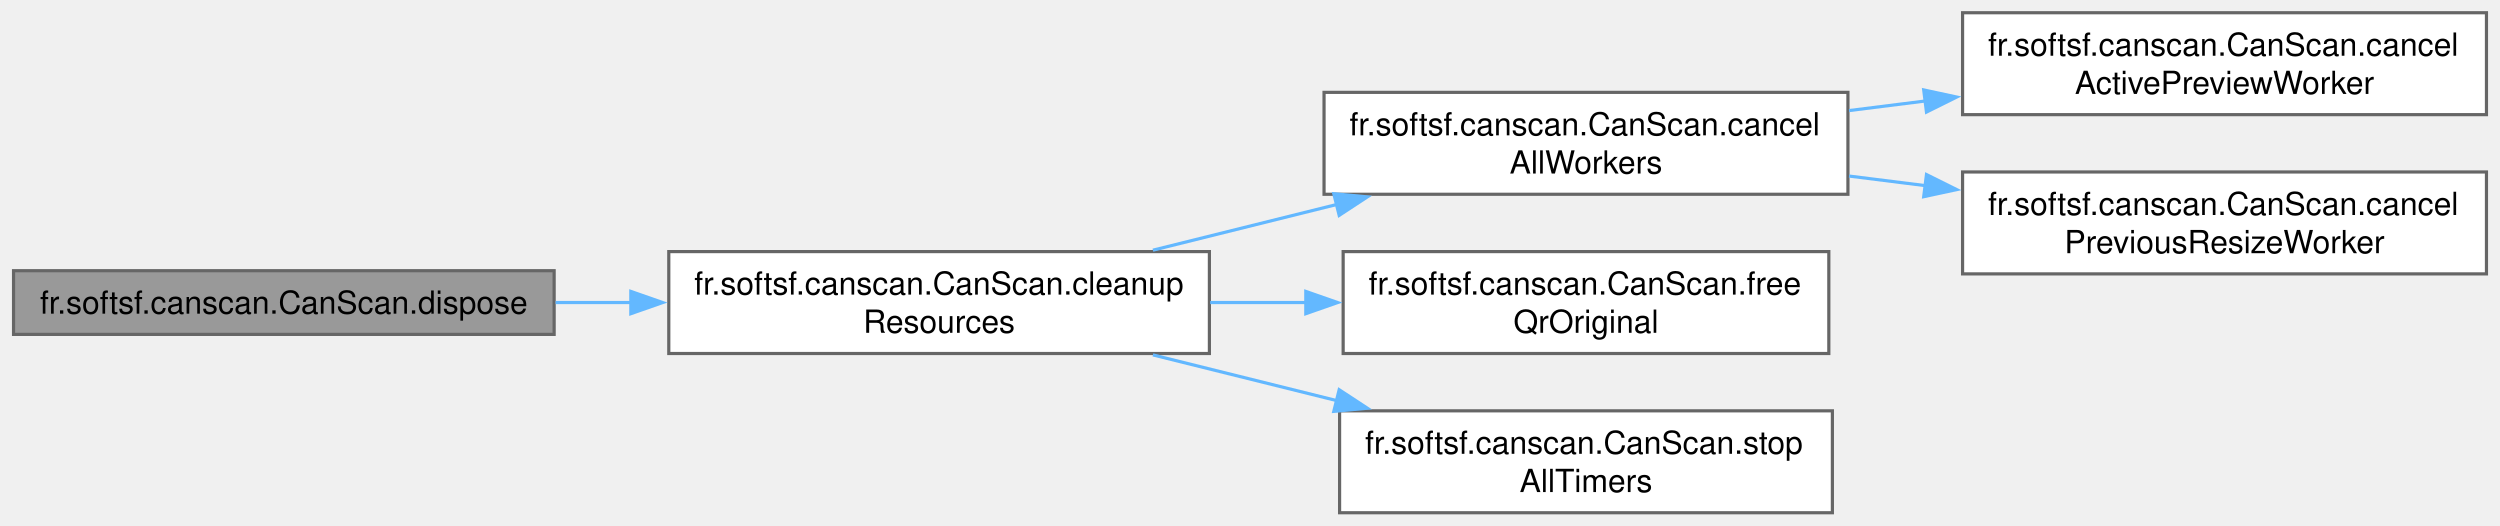
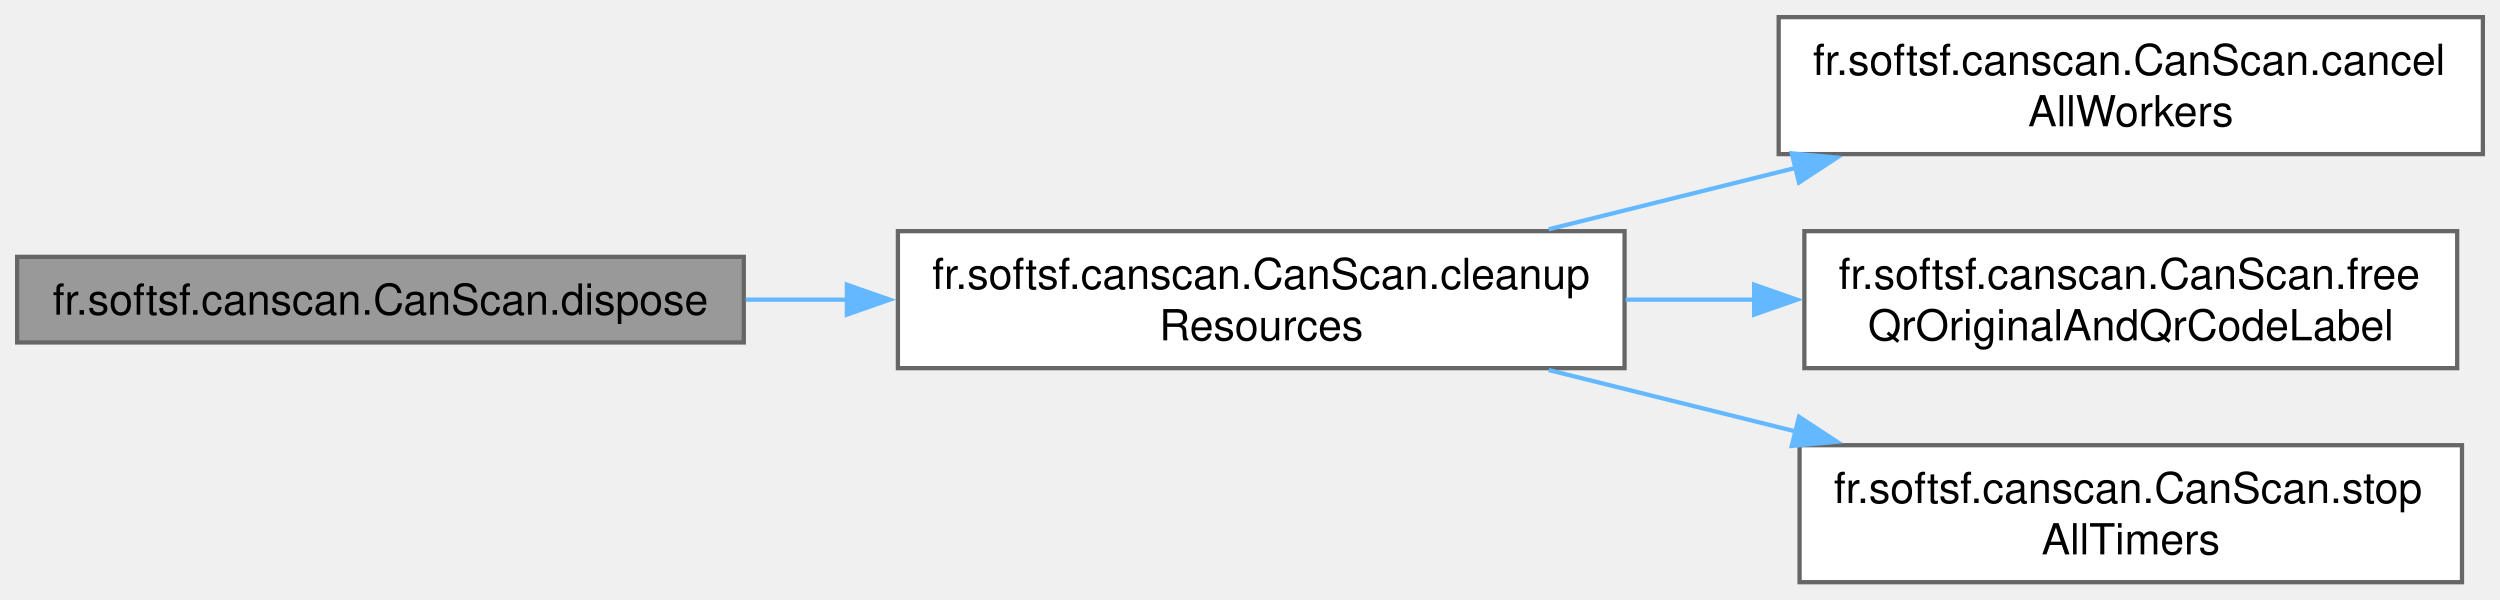
- <svg xmlns="http://www.w3.org/2000/svg" xmlns:xlink="http://www.w3.org/1999/xlink" width="785pt" height="165pt" viewBox="0.00 0.00 784.50 165.00">
-   <g id="graph0" class="graph" transform="scale(1 1) rotate(0) translate(4 161)">
+ <svg xmlns="http://www.w3.org/2000/svg" xmlns:xlink="http://www.w3.org/1999/xlink" width="584pt" height="140pt" viewBox="0.00 0.00 584.00 140.00">
+   <g id="graph0" class="graph" transform="scale(1 1) rotate(0) translate(4 136)">
    <g id="Node000001" class="node">
      <g id="a_Node000001">
-         <a xlink:title="Overrides dispose() to ensure explicit resource cleanup before window disposal.">
+         <a xlink:title="Disposes of the CanScan window, ensuring all resources are explicitly released.">
          <polygon fill="#999999" stroke="#666666" points="169.75,-76 0,-76 0,-56 169.75,-56 169.75,-76" />
          <text text-anchor="middle" x="84.88" y="-62.5" font-family="Helvetica,sans-Serif" font-size="10.00">fr.softsf.canscan.CanScan.dispose</text>
        </a>
      </g>
    </g>
    <g id="Node000002" class="node">
      <g id="a_Node000002">
-         <a xlink:href="classfr_1_1softsf_1_1canscan_1_1_can_scan.html#ab3bf57de8d7f86f063fd3e6ba9d576fe" target="_top" xlink:title="Releases all runtime resources associated with the QR code preview and generation workflow.">
+         <a xlink:href="classfr_1_1softsf_1_1canscan_1_1_can_scan.html#ab3bf57de8d7f86f063fd3e6ba9d576fe" target="_top" xlink:title="Releases all runtime resources used by the QR code workflow.">
          <polygon fill="white" stroke="#666666" points="375.5,-82 205.75,-82 205.75,-50 375.5,-50 375.5,-82" />
          <text text-anchor="start" x="213.75" y="-68.5" font-family="Helvetica,sans-Serif" font-size="10.00">fr.softsf.canscan.CanScan.cleanup</text>
          <text text-anchor="middle" x="290.62" y="-56.5" font-family="Helvetica,sans-Serif" font-size="10.00">Resources</text>
        </a>
      </g>
    </g>
    <g id="edge1_Node000001_Node000002" class="edge">
      <g id="a_edge1_Node000001_Node000002">
        <a xlink:title=" ">
          <path fill="none" stroke="#63b8ff" d="M170.22,-66C178.02,-66 185.95,-66 193.84,-66" />
          <polygon fill="#63b8ff" stroke="#63b8ff" points="193.83,-69.5 203.83,-66 193.83,-62.5 193.83,-69.5" />
        </a>
      </g>
    </g>
    <g id="Node000003" class="node">
      <g id="a_Node000003">
-         <a xlink:href="classfr_1_1softsf_1_1canscan_1_1_can_scan.html#a0b2e07f16a3c9b537016b04215b4d595" target="_top" xlink:title="Cancels all active background workers and ensures proper cleanup.">
+         <a xlink:href="classfr_1_1softsf_1_1canscan_1_1_can_scan.html#a0b2e07f16a3c9b537016b04215b4d595" target="_top" xlink:title="Cancels all active background workers responsible for QR code preview and resizing.">
          <polygon fill="white" stroke="#666666" points="576,-132 411.5,-132 411.5,-100 576,-100 576,-132" />
          <text text-anchor="start" x="419.5" y="-118.5" font-family="Helvetica,sans-Serif" font-size="10.00">fr.softsf.canscan.CanScan.cancel</text>
          <text text-anchor="middle" x="493.75" y="-106.5" font-family="Helvetica,sans-Serif" font-size="10.00">AllWorkers</text>
        </a>
      </g>
    </g>
    <g id="edge2_Node000002_Node000003" class="edge">
      <g id="a_edge2_Node000002_Node000003">
        <a xlink:title=" ">
          <path fill="none" stroke="#63b8ff" d="M357.76,-82.44C376.23,-87.03 396.47,-92.06 415.52,-96.8" />
          <polygon fill="#63b8ff" stroke="#63b8ff" points="414.56,-100.17 425.11,-99.18 416.25,-93.37 414.56,-100.17" />
        </a>
      </g>
    </g>
-     <g id="Node000006" class="node">
-       <g id="a_Node000006">
-         <a xlink:href="classfr_1_1softsf_1_1canscan_1_1_can_scan.html#a4815606aa036969bcf5313568220d396" target="_top" xlink:title="Releases the currently stored QR code image to free native memory.">
+     <g id="Node000004" class="node">
+       <g id="a_Node000004">
+         <a xlink:href="classfr_1_1softsf_1_1canscan_1_1_can_scan.html#aba5b2671745886284c444b8e3bec80e2" target="_top" xlink:title="Frees the QR code image and its label icon to release memory.">
          <polygon fill="white" stroke="#666666" points="570,-82 417.5,-82 417.5,-50 570,-50 570,-82" />
          <text text-anchor="start" x="425.5" y="-68.5" font-family="Helvetica,sans-Serif" font-size="10.00">fr.softsf.canscan.CanScan.free</text>
-           <text text-anchor="middle" x="493.75" y="-56.5" font-family="Helvetica,sans-Serif" font-size="10.00">QrOriginal</text>
+           <text text-anchor="middle" x="493.75" y="-56.5" font-family="Helvetica,sans-Serif" font-size="10.00">QrOriginalAndQrCodeLabel</text>
        </a>
      </g>
    </g>
-     <g id="edge5_Node000002_Node000006" class="edge">
-       <g id="a_edge5_Node000002_Node000006">
+     <g id="edge3_Node000002_Node000004" class="edge">
+       <g id="a_edge3_Node000002_Node000004">
        <a xlink:title=" ">
          <path fill="none" stroke="#63b8ff" d="M375.75,-66C385.77,-66 396,-66 406.05,-66" />
          <polygon fill="#63b8ff" stroke="#63b8ff" points="405.77,-69.5 415.77,-66 405.77,-62.5 405.77,-69.5" />
        </a>
      </g>
    </g>
-     <g id="Node000007" class="node">
-       <g id="a_Node000007">
-         <a xlink:href="classfr_1_1softsf_1_1canscan_1_1_can_scan.html#a61ffd3b70feaa6414de075f723a24b62" target="_top" xlink:title="Stops and clears all active Swing timers used in the QR code workflow.">
+     <g id="Node000005" class="node">
+       <g id="a_Node000005">
+         <a xlink:href="classfr_1_1softsf_1_1canscan_1_1_can_scan.html#a61ffd3b70feaa6414de075f723a24b62" target="_top" xlink:title="Stops all active Swing timers used for QR code preview and resizing.">
          <polygon fill="white" stroke="#666666" points="571.12,-32 416.38,-32 416.38,0 571.12,0 571.12,-32" />
          <text text-anchor="start" x="424.38" y="-18.5" font-family="Helvetica,sans-Serif" font-size="10.00">fr.softsf.canscan.CanScan.stop</text>
          <text text-anchor="middle" x="493.75" y="-6.5" font-family="Helvetica,sans-Serif" font-size="10.00">AllTimers</text>
        </a>
      </g>
    </g>
-     <g id="edge6_Node000002_Node000007" class="edge">
-       <g id="a_edge6_Node000002_Node000007">
+     <g id="edge4_Node000002_Node000005" class="edge">
+       <g id="a_edge4_Node000002_Node000005">
        <a xlink:title=" ">
          <path fill="none" stroke="#63b8ff" d="M357.76,-49.56C376.23,-44.97 396.47,-39.94 415.52,-35.2" />
          <polygon fill="#63b8ff" stroke="#63b8ff" points="416.25,-38.63 425.11,-32.82 414.56,-31.83 416.25,-38.63" />
        </a>
      </g>
    </g>
-     <g id="Node000004" class="node">
-       <g id="a_Node000004">
-         <a xlink:href="classfr_1_1softsf_1_1canscan_1_1_can_scan.html#ab7aac2c23dad07b50ad8a83dfb98aa4d" target="_top" xlink:title="Cancels and flushes any active preview worker to ensure clean restart.">
-           <polygon fill="white" stroke="#666666" points="776.5,-157 612,-157 612,-125 776.5,-125 776.5,-157" />
-           <text text-anchor="start" x="620" y="-143.5" font-family="Helvetica,sans-Serif" font-size="10.00">fr.softsf.canscan.CanScan.cancel</text>
-           <text text-anchor="middle" x="694.25" y="-131.5" font-family="Helvetica,sans-Serif" font-size="10.00">ActivePreviewWorker</text>
-         </a>
-       </g>
-     </g>
-     <g id="edge3_Node000003_Node000004" class="edge">
-       <g id="a_edge3_Node000003_Node000004">
-         <a xlink:title=" ">
-           <path fill="none" stroke="#63b8ff" d="M576.35,-126.28C584.27,-127.27 592.35,-128.29 600.37,-129.3" />
-           <polygon fill="#63b8ff" stroke="#63b8ff" points="599.79,-132.76 610.15,-130.53 600.66,-125.81 599.79,-132.76" />
-         </a>
-       </g>
-     </g>
-     <g id="Node000005" class="node">
-       <g id="a_Node000005">
-         <a xlink:href="classfr_1_1softsf_1_1canscan_1_1_can_scan.html#ae299b57aba96ad890bab5bdfaae06f98" target="_top" xlink:title="Cancels any ongoing resize worker if active and waits for its proper termination.">
-           <polygon fill="white" stroke="#666666" points="776.5,-107 612,-107 612,-75 776.5,-75 776.5,-107" />
-           <text text-anchor="start" x="620" y="-93.5" font-family="Helvetica,sans-Serif" font-size="10.00">fr.softsf.canscan.CanScan.cancel</text>
-           <text text-anchor="middle" x="694.25" y="-81.5" font-family="Helvetica,sans-Serif" font-size="10.00">PreviousResizeWorker</text>
-         </a>
-       </g>
-     </g>
-     <g id="edge4_Node000003_Node000005" class="edge">
-       <g id="a_edge4_Node000003_Node000005">
-         <a xlink:title=" ">
-           <path fill="none" stroke="#63b8ff" d="M576.35,-105.72C584.27,-104.73 592.35,-103.71 600.37,-102.7" />
-           <polygon fill="#63b8ff" stroke="#63b8ff" points="600.66,-106.19 610.15,-101.47 599.79,-99.24 600.66,-106.19" />
-         </a>
-       </g>
-     </g>
  </g>
</svg>
